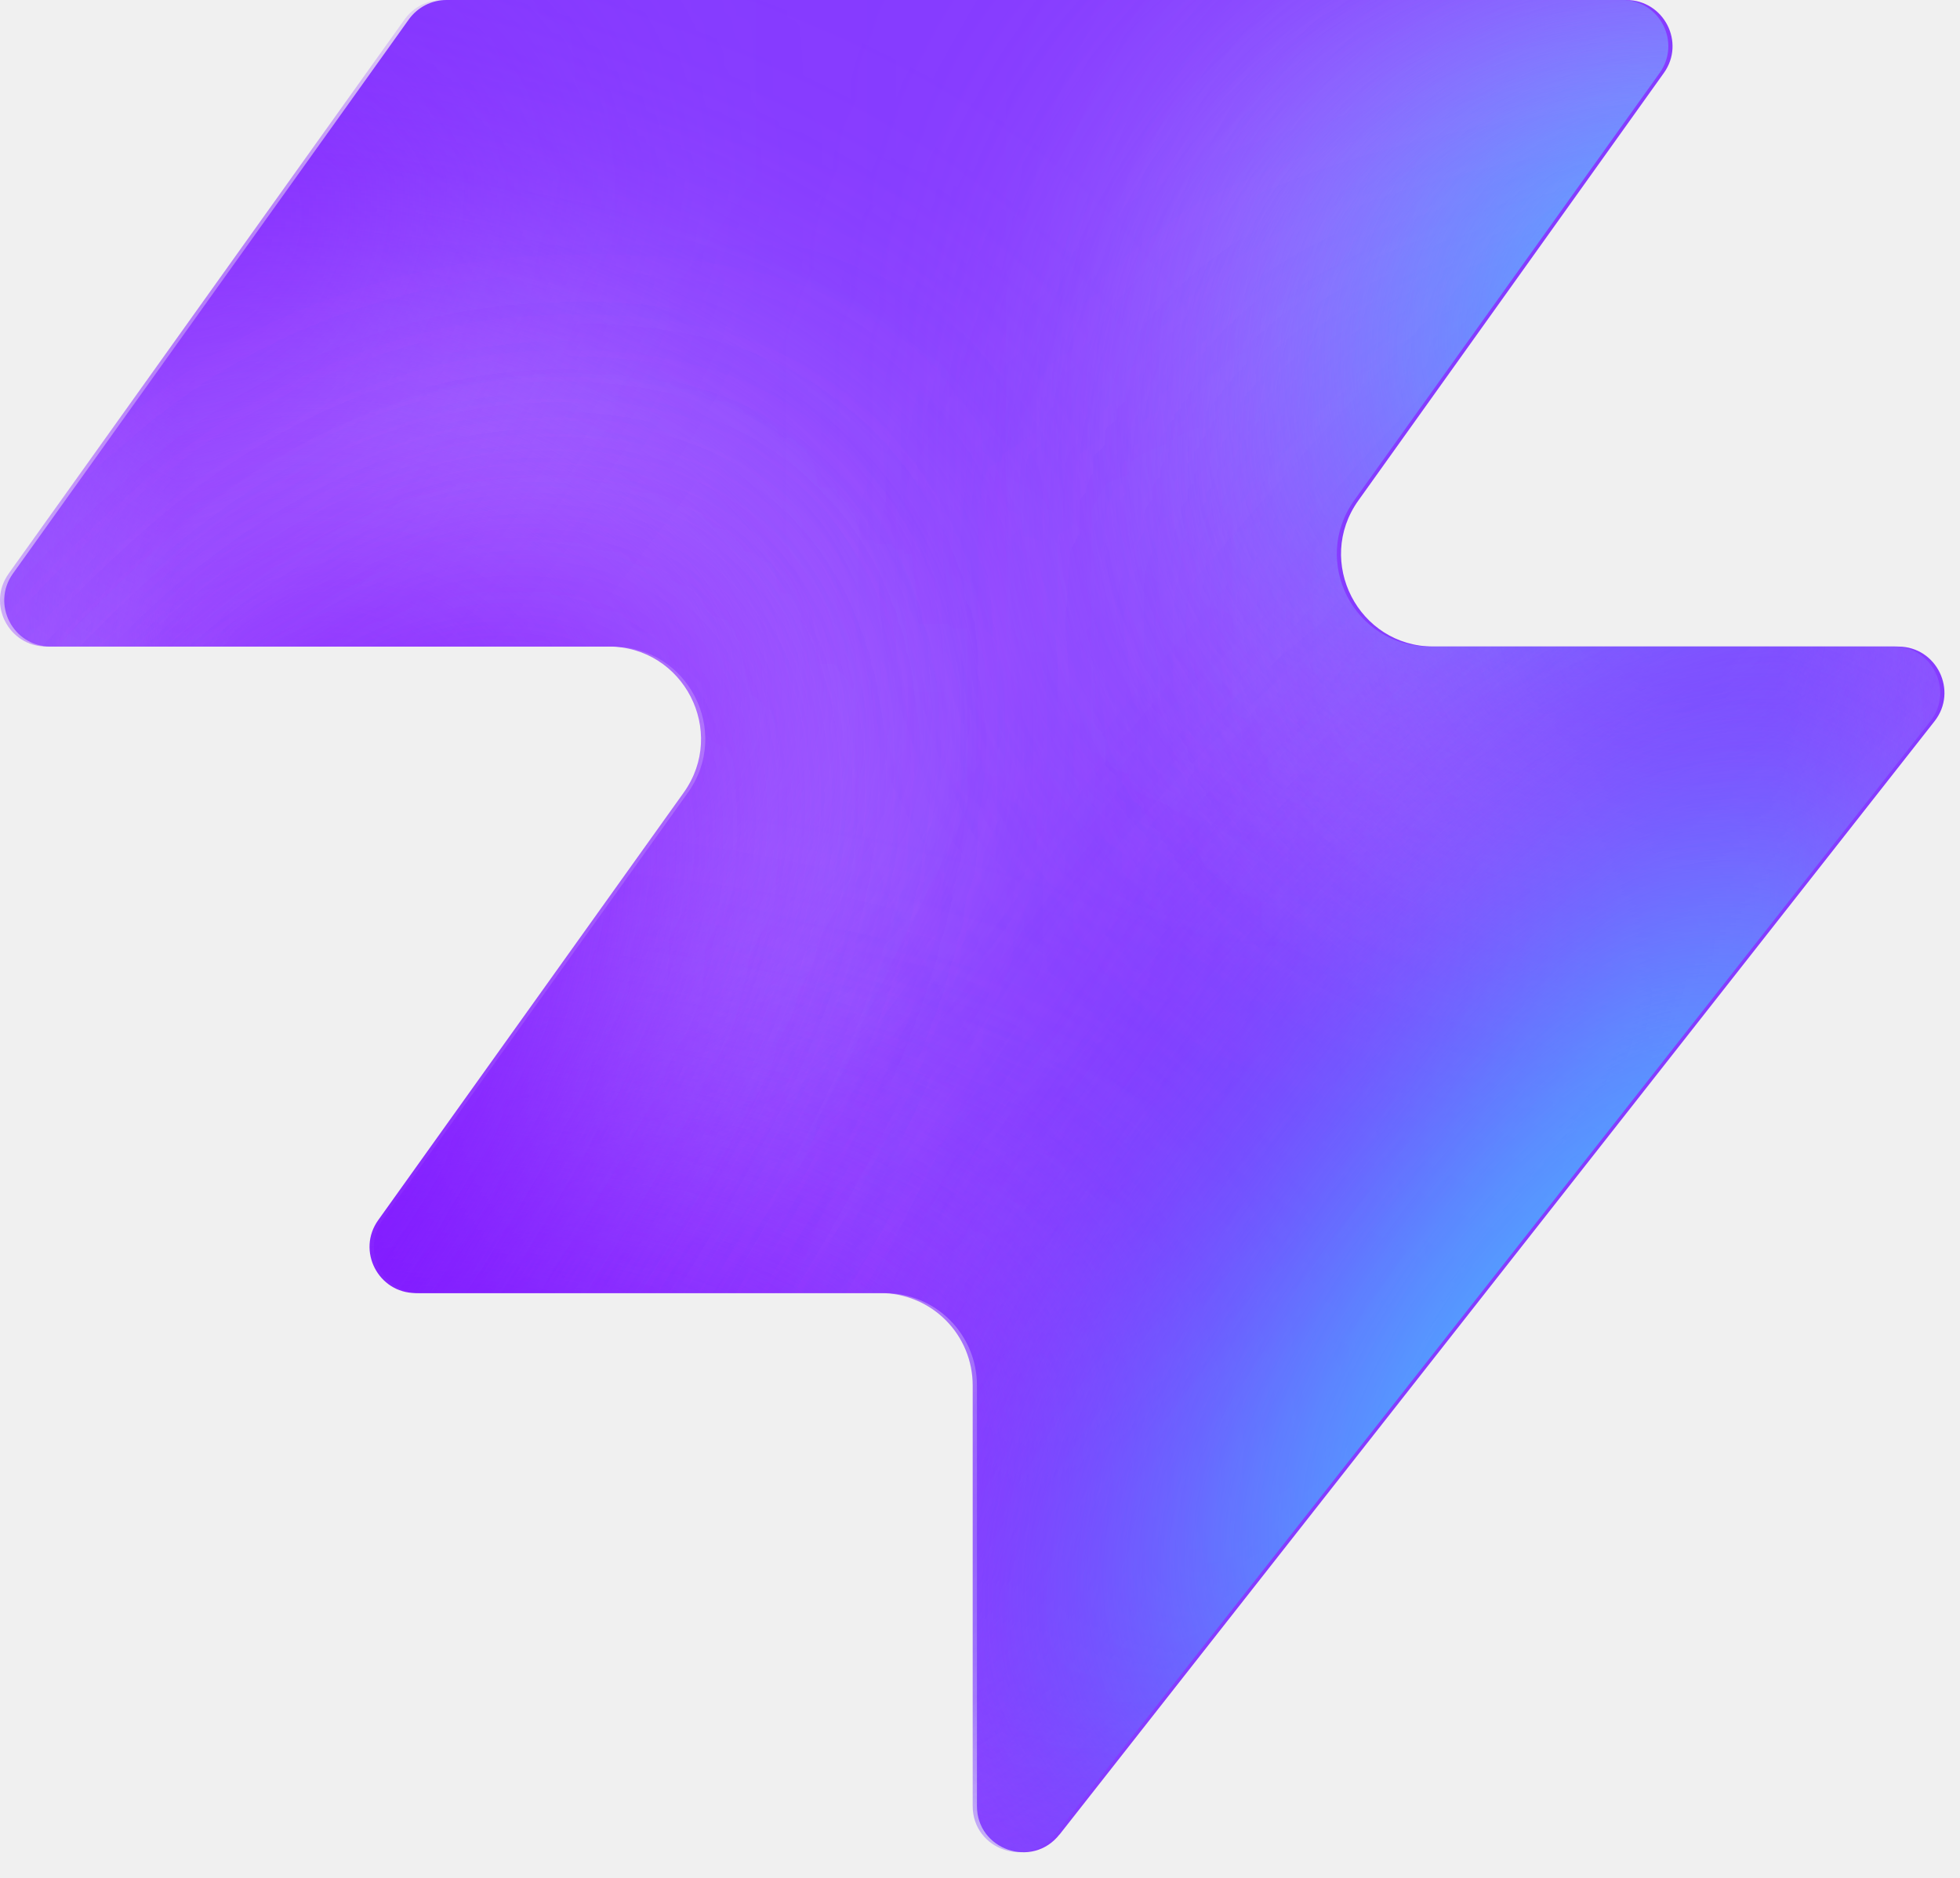
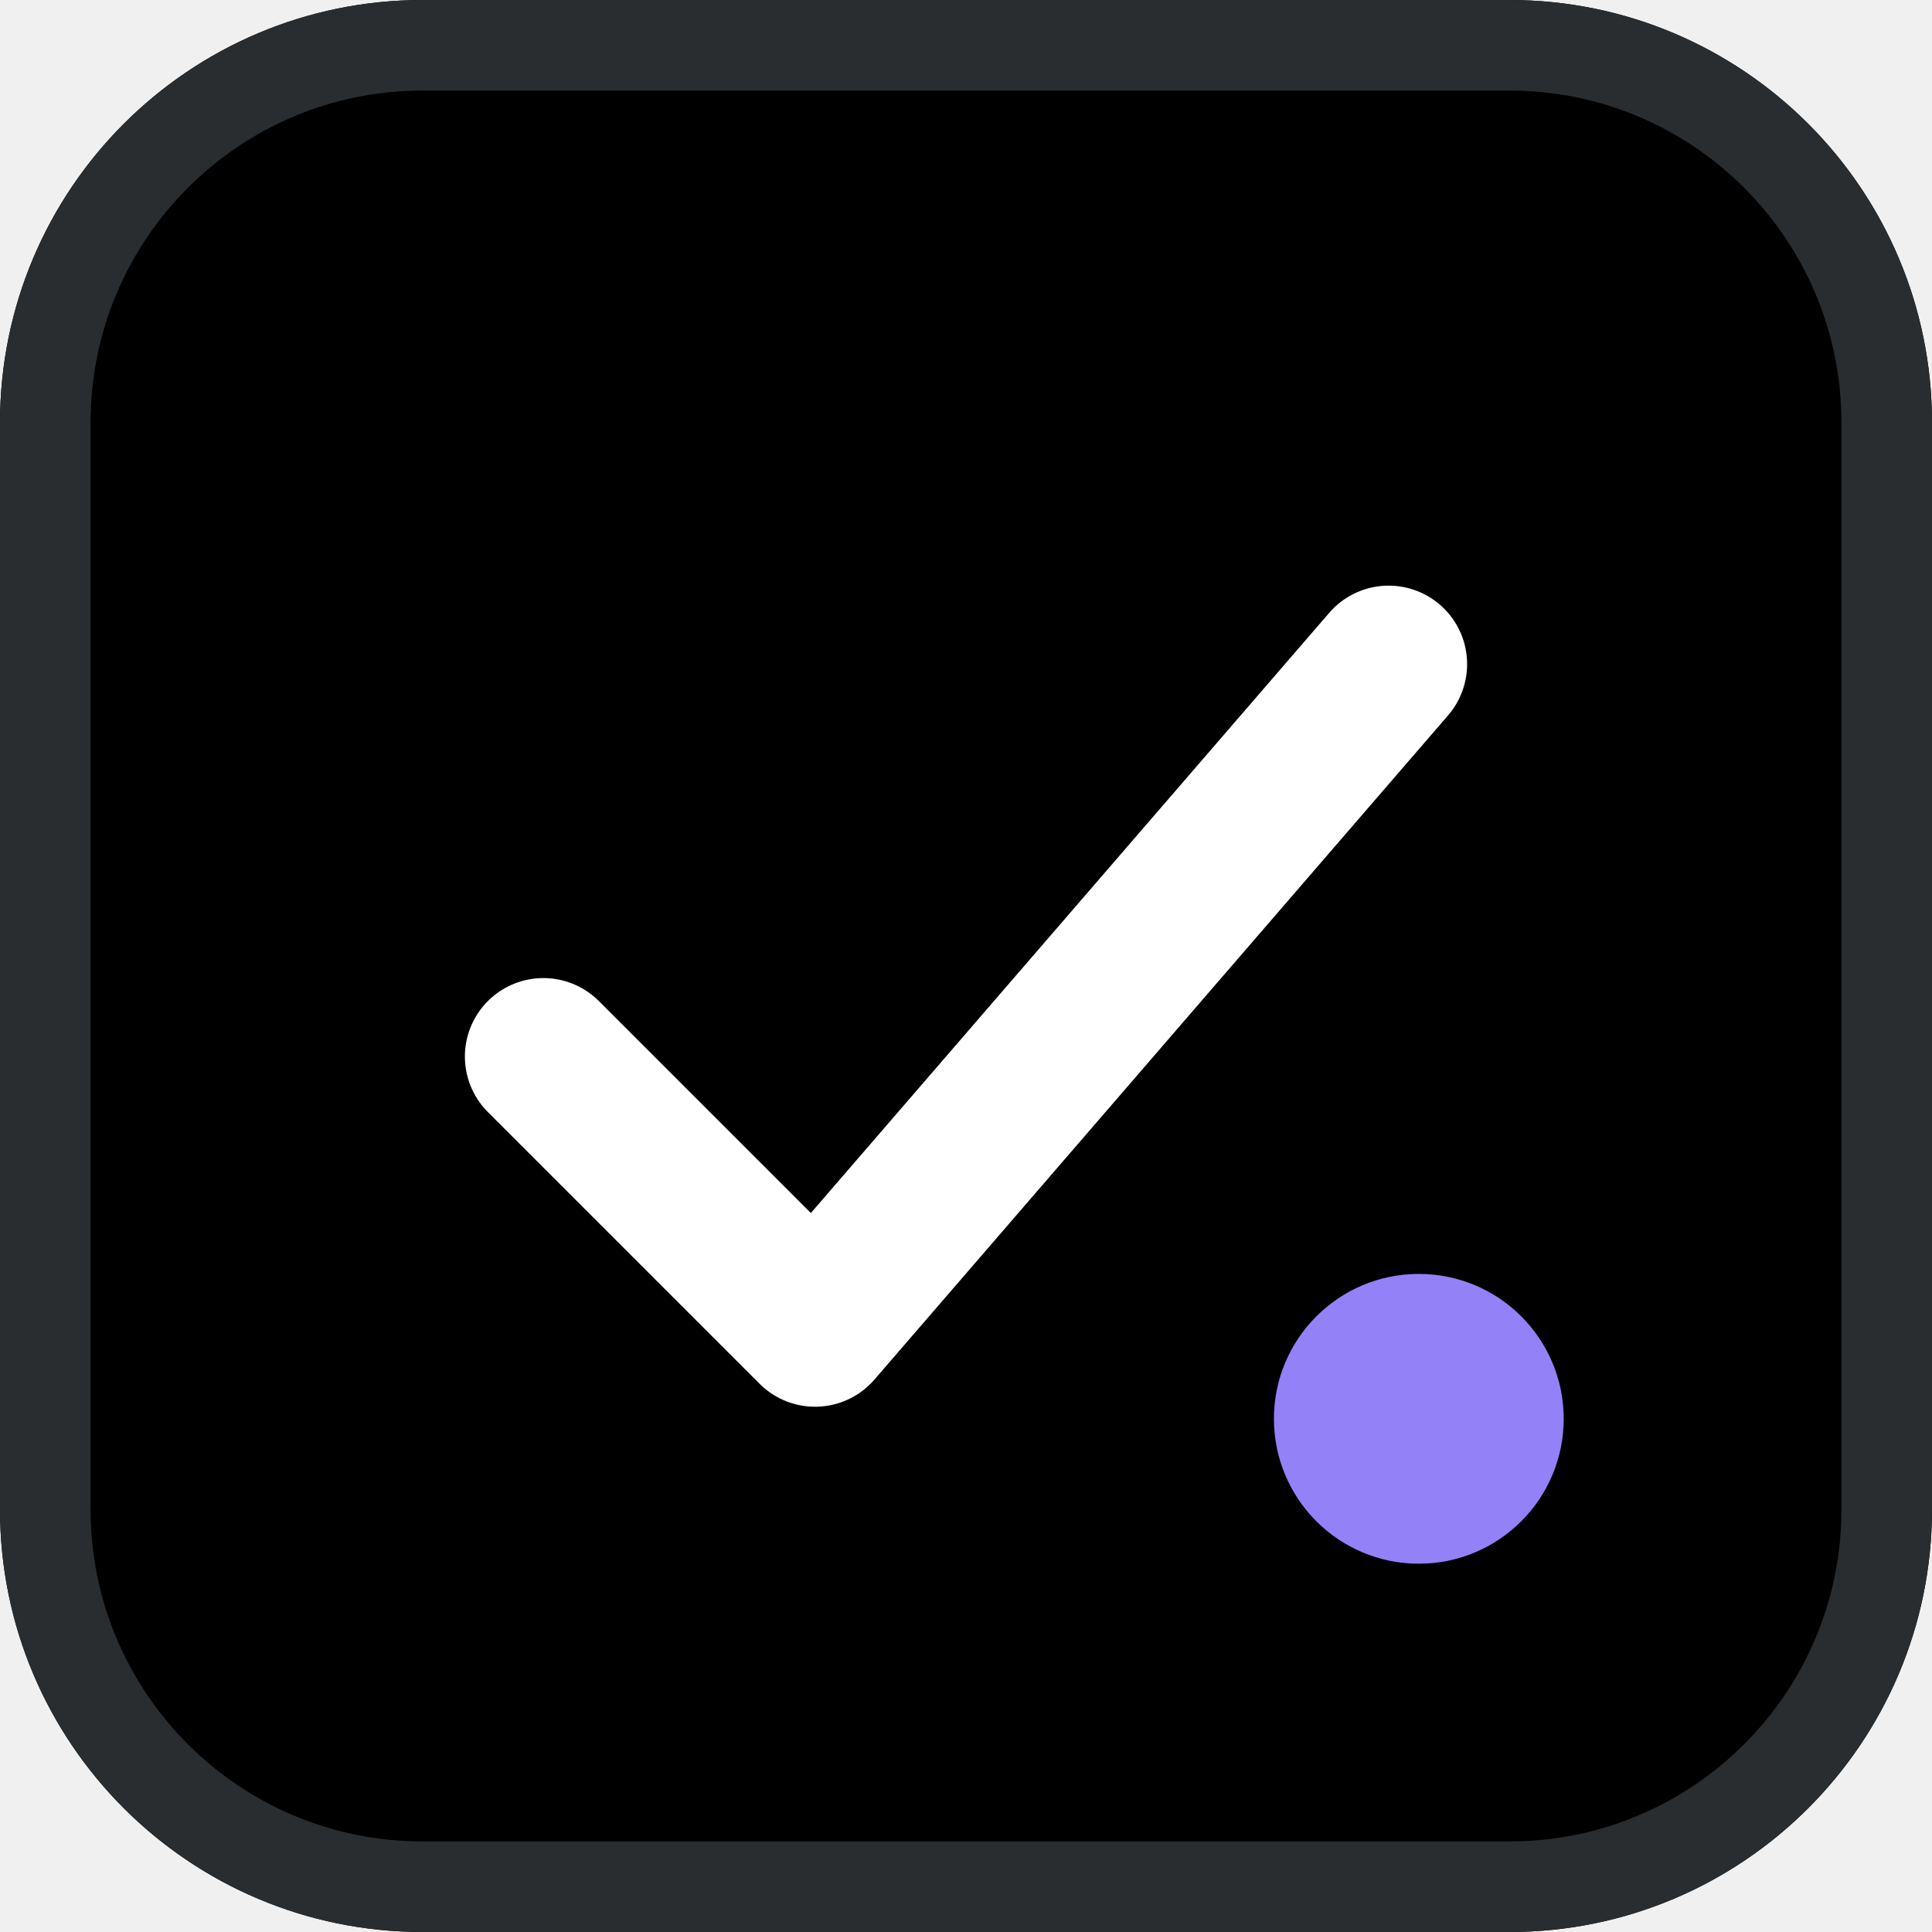
- <svg xmlns="http://www.w3.org/2000/svg" width="48" height="46" fill="none" viewBox="0 0 48 46">
-   <path fill="#863bff" d="M25.946 44.938c-.664.845-2.021.375-2.021-.698V33.937a2.26 2.26 0 0 0-2.262-2.262H10.287c-.92 0-1.456-1.04-.92-1.788l7.48-10.471c1.07-1.497 0-3.578-1.842-3.578H1.237c-.92 0-1.456-1.04-.92-1.788L10.013.474c.214-.297.556-.474.92-.474h28.894c.92 0 1.456 1.04.92 1.788l-7.48 10.471c-1.07 1.498 0 3.579 1.842 3.579h11.377c.943 0 1.473 1.088.89 1.83L25.947 44.94z" style="fill:#863bff;fill:color(display-p3 .525 .23 1);fill-opacity:1" />
-   <mask id="a" width="48" height="46" x="0" y="0" maskUnits="userSpaceOnUse" style="mask-type:alpha">
-     <path fill="#000" d="M25.842 44.938c-.664.844-2.021.375-2.021-.698V33.937a2.26 2.26 0 0 0-2.262-2.262H10.183c-.92 0-1.456-1.04-.92-1.788l7.48-10.471c1.07-1.498 0-3.579-1.842-3.579H1.133c-.92 0-1.456-1.04-.92-1.787L9.91.473c.214-.297.556-.474.92-.474h28.894c.92 0 1.456 1.04.92 1.788l-7.48 10.471c-1.07 1.498 0 3.578 1.842 3.578h11.377c.943 0 1.473 1.088.89 1.832L25.843 44.94z" style="fill:#000;fill-opacity:1" />
-   </mask>
-   <g mask="url(#a)">
-     <g filter="url(#b)">
-       <ellipse cx="5.508" cy="14.704" fill="#ede6ff" rx="5.508" ry="14.704" style="fill:#ede6ff;fill:color(display-p3 .927 .903 1);fill-opacity:1" transform="matrix(.00324 1 1 -.00324 -4.47 31.516)" />
-     </g>
-     <g filter="url(#c)">
-       <ellipse cx="10.399" cy="29.851" fill="#ede6ff" rx="10.399" ry="29.851" style="fill:#ede6ff;fill:color(display-p3 .927 .903 1);fill-opacity:1" transform="matrix(.00324 1 1 -.00324 -39.328 7.883)" />
-     </g>
-     <g filter="url(#d)">
-       <ellipse cx="5.508" cy="30.487" fill="#7e14ff" rx="5.508" ry="30.487" style="fill:#7e14ff;fill:color(display-p3 .492 .077 1);fill-opacity:1" transform="rotate(89.814 -25.913 -14.639)scale(1 -1)" />
-     </g>
-     <g filter="url(#e)">
-       <ellipse cx="5.508" cy="30.599" fill="#7e14ff" rx="5.508" ry="30.599" style="fill:#7e14ff;fill:color(display-p3 .492 .077 1);fill-opacity:1" transform="rotate(89.814 -32.644 -3.334)scale(1 -1)" />
-     </g>
-     <g filter="url(#f)">
-       <ellipse cx="5.508" cy="30.599" fill="#7e14ff" rx="5.508" ry="30.599" style="fill:#7e14ff;fill:color(display-p3 .492 .077 1);fill-opacity:1" transform="matrix(.00324 1 1 -.00324 -34.34 30.47)" />
-     </g>
-     <g filter="url(#g)">
-       <ellipse cx="14.072" cy="22.078" fill="#ede6ff" rx="14.072" ry="22.078" style="fill:#ede6ff;fill:color(display-p3 .927 .903 1);fill-opacity:1" transform="rotate(93.35 24.506 48.493)scale(-1 1)" />
-     </g>
-     <g filter="url(#h)">
-       <ellipse cx="3.47" cy="21.501" fill="#7e14ff" rx="3.47" ry="21.501" style="fill:#7e14ff;fill:color(display-p3 .492 .077 1);fill-opacity:1" transform="rotate(89.009 28.708 47.59)scale(-1 1)" />
-     </g>
-     <g filter="url(#i)">
-       <ellipse cx="3.47" cy="21.501" fill="#7e14ff" rx="3.47" ry="21.501" style="fill:#7e14ff;fill:color(display-p3 .492 .077 1);fill-opacity:1" transform="rotate(89.009 28.708 47.59)scale(-1 1)" />
-     </g>
-     <g filter="url(#j)">
-       <ellipse cx=".387" cy="8.972" fill="#7e14ff" rx="4.407" ry="29.108" style="fill:#7e14ff;fill:color(display-p3 .492 .077 1);fill-opacity:1" transform="rotate(39.51 .387 8.972)" />
-     </g>
-     <g filter="url(#k)">
-       <ellipse cx="47.523" cy="-6.092" fill="#7e14ff" rx="4.407" ry="29.108" style="fill:#7e14ff;fill:color(display-p3 .492 .077 1);fill-opacity:1" transform="rotate(37.892 47.523 -6.092)" />
-     </g>
-     <g filter="url(#l)">
-       <ellipse cx="41.412" cy="6.333" fill="#47bfff" rx="5.971" ry="9.665" style="fill:#47bfff;fill:color(display-p3 .28 .748 1);fill-opacity:1" transform="rotate(37.892 41.412 6.333)" />
-     </g>
-     <g filter="url(#m)">
-       <ellipse cx="-1.879" cy="38.332" fill="#7e14ff" rx="4.407" ry="29.108" style="fill:#7e14ff;fill:color(display-p3 .492 .077 1);fill-opacity:1" transform="rotate(37.892 -1.88 38.332)" />
-     </g>
-     <g filter="url(#n)">
-       <ellipse cx="-1.879" cy="38.332" fill="#7e14ff" rx="4.407" ry="29.108" style="fill:#7e14ff;fill:color(display-p3 .492 .077 1);fill-opacity:1" transform="rotate(37.892 -1.88 38.332)" />
-     </g>
-     <g filter="url(#o)">
-       <ellipse cx="35.651" cy="29.907" fill="#7e14ff" rx="4.407" ry="29.108" style="fill:#7e14ff;fill:color(display-p3 .492 .077 1);fill-opacity:1" transform="rotate(37.892 35.651 29.907)" />
-     </g>
-     <g filter="url(#p)">
-       <ellipse cx="38.418" cy="32.4" fill="#47bfff" rx="5.971" ry="15.297" style="fill:#47bfff;fill:color(display-p3 .28 .748 1);fill-opacity:1" transform="rotate(37.892 38.418 32.4)" />
-     </g>
-   </g>
-   <defs>
-     <filter id="b" width="60.045" height="41.654" x="-19.77" y="16.149" color-interpolation-filters="sRGB" filterUnits="userSpaceOnUse">
-       <feFlood flood-opacity="0" result="BackgroundImageFix" />
-       <feBlend in="SourceGraphic" in2="BackgroundImageFix" result="shape" />
-       <feGaussianBlur result="effect1_foregroundBlur_2002_17158" stdDeviation="7.659" />
-     </filter>
-     <filter id="c" width="90.34" height="51.437" x="-54.613" y="-7.533" color-interpolation-filters="sRGB" filterUnits="userSpaceOnUse">
-       <feFlood flood-opacity="0" result="BackgroundImageFix" />
-       <feBlend in="SourceGraphic" in2="BackgroundImageFix" result="shape" />
-       <feGaussianBlur result="effect1_foregroundBlur_2002_17158" stdDeviation="7.659" />
-     </filter>
-     <filter id="d" width="79.355" height="29.4" x="-49.64" y="2.03" color-interpolation-filters="sRGB" filterUnits="userSpaceOnUse">
-       <feFlood flood-opacity="0" result="BackgroundImageFix" />
-       <feBlend in="SourceGraphic" in2="BackgroundImageFix" result="shape" />
-       <feGaussianBlur result="effect1_foregroundBlur_2002_17158" stdDeviation="4.596" />
-     </filter>
-     <filter id="e" width="79.579" height="29.4" x="-45.045" y="20.029" color-interpolation-filters="sRGB" filterUnits="userSpaceOnUse">
-       <feFlood flood-opacity="0" result="BackgroundImageFix" />
-       <feBlend in="SourceGraphic" in2="BackgroundImageFix" result="shape" />
-       <feGaussianBlur result="effect1_foregroundBlur_2002_17158" stdDeviation="4.596" />
-     </filter>
-     <filter id="f" width="79.579" height="29.4" x="-43.513" y="21.178" color-interpolation-filters="sRGB" filterUnits="userSpaceOnUse">
-       <feFlood flood-opacity="0" result="BackgroundImageFix" />
-       <feBlend in="SourceGraphic" in2="BackgroundImageFix" result="shape" />
-       <feGaussianBlur result="effect1_foregroundBlur_2002_17158" stdDeviation="4.596" />
-     </filter>
-     <filter id="g" width="74.749" height="58.852" x="15.756" y="-17.901" color-interpolation-filters="sRGB" filterUnits="userSpaceOnUse">
-       <feFlood flood-opacity="0" result="BackgroundImageFix" />
-       <feBlend in="SourceGraphic" in2="BackgroundImageFix" result="shape" />
-       <feGaussianBlur result="effect1_foregroundBlur_2002_17158" stdDeviation="7.659" />
-     </filter>
-     <filter id="h" width="61.377" height="25.362" x="23.548" y="2.284" color-interpolation-filters="sRGB" filterUnits="userSpaceOnUse">
-       <feFlood flood-opacity="0" result="BackgroundImageFix" />
-       <feBlend in="SourceGraphic" in2="BackgroundImageFix" result="shape" />
-       <feGaussianBlur result="effect1_foregroundBlur_2002_17158" stdDeviation="4.596" />
-     </filter>
-     <filter id="i" width="61.377" height="25.362" x="23.548" y="2.284" color-interpolation-filters="sRGB" filterUnits="userSpaceOnUse">
-       <feFlood flood-opacity="0" result="BackgroundImageFix" />
-       <feBlend in="SourceGraphic" in2="BackgroundImageFix" result="shape" />
-       <feGaussianBlur result="effect1_foregroundBlur_2002_17158" stdDeviation="4.596" />
-     </filter>
-     <filter id="j" width="56.045" height="63.649" x="-27.636" y="-22.853" color-interpolation-filters="sRGB" filterUnits="userSpaceOnUse">
-       <feFlood flood-opacity="0" result="BackgroundImageFix" />
-       <feBlend in="SourceGraphic" in2="BackgroundImageFix" result="shape" />
-       <feGaussianBlur result="effect1_foregroundBlur_2002_17158" stdDeviation="4.596" />
-     </filter>
-     <filter id="k" width="54.814" height="64.646" x="20.116" y="-38.415" color-interpolation-filters="sRGB" filterUnits="userSpaceOnUse">
-       <feFlood flood-opacity="0" result="BackgroundImageFix" />
-       <feBlend in="SourceGraphic" in2="BackgroundImageFix" result="shape" />
-       <feGaussianBlur result="effect1_foregroundBlur_2002_17158" stdDeviation="4.596" />
-     </filter>
-     <filter id="l" width="33.541" height="35.313" x="24.641" y="-11.323" color-interpolation-filters="sRGB" filterUnits="userSpaceOnUse">
-       <feFlood flood-opacity="0" result="BackgroundImageFix" />
-       <feBlend in="SourceGraphic" in2="BackgroundImageFix" result="shape" />
-       <feGaussianBlur result="effect1_foregroundBlur_2002_17158" stdDeviation="4.596" />
-     </filter>
-     <filter id="m" width="54.814" height="64.646" x="-29.286" y="6.009" color-interpolation-filters="sRGB" filterUnits="userSpaceOnUse">
-       <feFlood flood-opacity="0" result="BackgroundImageFix" />
-       <feBlend in="SourceGraphic" in2="BackgroundImageFix" result="shape" />
-       <feGaussianBlur result="effect1_foregroundBlur_2002_17158" stdDeviation="4.596" />
-     </filter>
-     <filter id="n" width="54.814" height="64.646" x="-29.286" y="6.009" color-interpolation-filters="sRGB" filterUnits="userSpaceOnUse">
-       <feFlood flood-opacity="0" result="BackgroundImageFix" />
-       <feBlend in="SourceGraphic" in2="BackgroundImageFix" result="shape" />
-       <feGaussianBlur result="effect1_foregroundBlur_2002_17158" stdDeviation="4.596" />
-     </filter>
-     <filter id="o" width="54.814" height="64.646" x="8.244" y="-2.416" color-interpolation-filters="sRGB" filterUnits="userSpaceOnUse">
-       <feFlood flood-opacity="0" result="BackgroundImageFix" />
-       <feBlend in="SourceGraphic" in2="BackgroundImageFix" result="shape" />
-       <feGaussianBlur result="effect1_foregroundBlur_2002_17158" stdDeviation="4.596" />
-     </filter>
-     <filter id="p" width="39.409" height="43.623" x="18.713" y="10.588" color-interpolation-filters="sRGB" filterUnits="userSpaceOnUse">
-       <feFlood flood-opacity="0" result="BackgroundImageFix" />
-       <feBlend in="SourceGraphic" in2="BackgroundImageFix" result="shape" />
-       <feGaussianBlur result="effect1_foregroundBlur_2002_17158" stdDeviation="4.596" />
-     </filter>
-   </defs>
+ <svg xmlns="http://www.w3.org/2000/svg" viewBox="0 0 32 32" fill="none">
+   <rect width="32" height="32" rx="7" fill="#000" />
+   <rect x="0.75" y="0.75" width="30.5" height="30.5" rx="6.25" stroke="#292d30" stroke-width="1.5" />
+   <path d="M9 17.5l4.5 4.5L23 11" stroke="#fff" stroke-width="2.6" stroke-linecap="round" stroke-linejoin="round" />
+   <circle cx="23.5" cy="23.5" r="2.4" fill="#9281f7" />
</svg>
